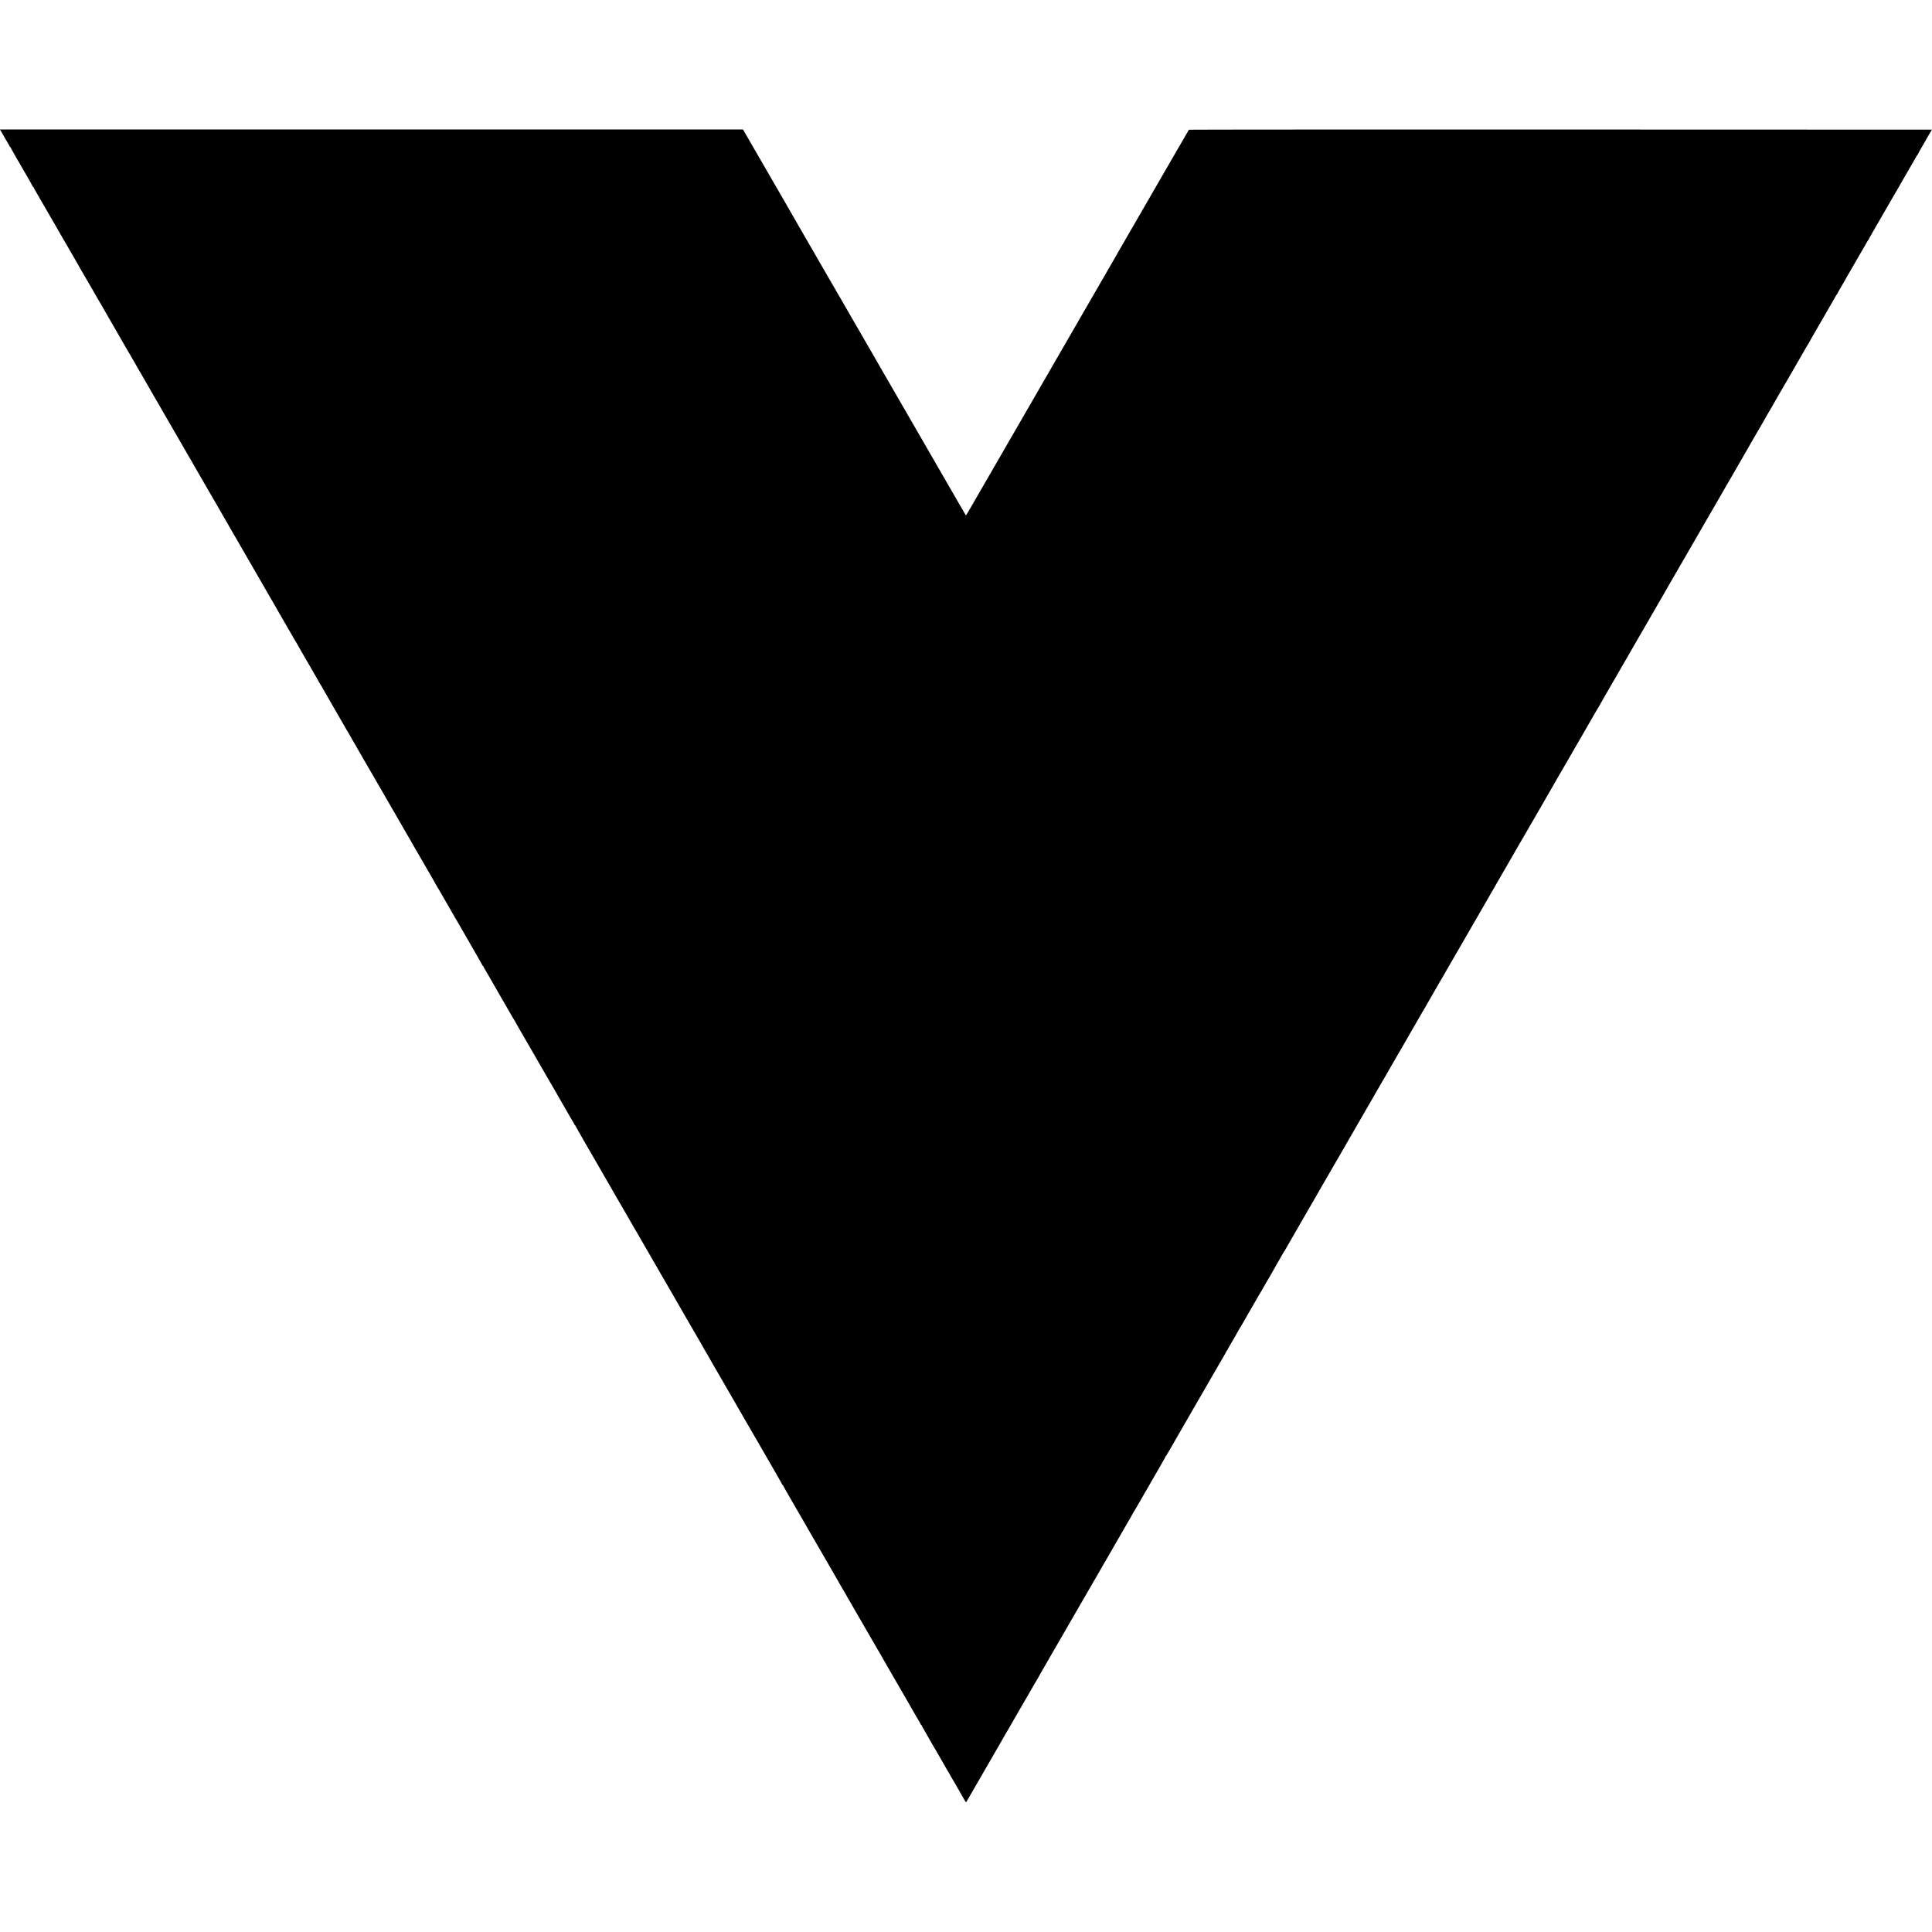
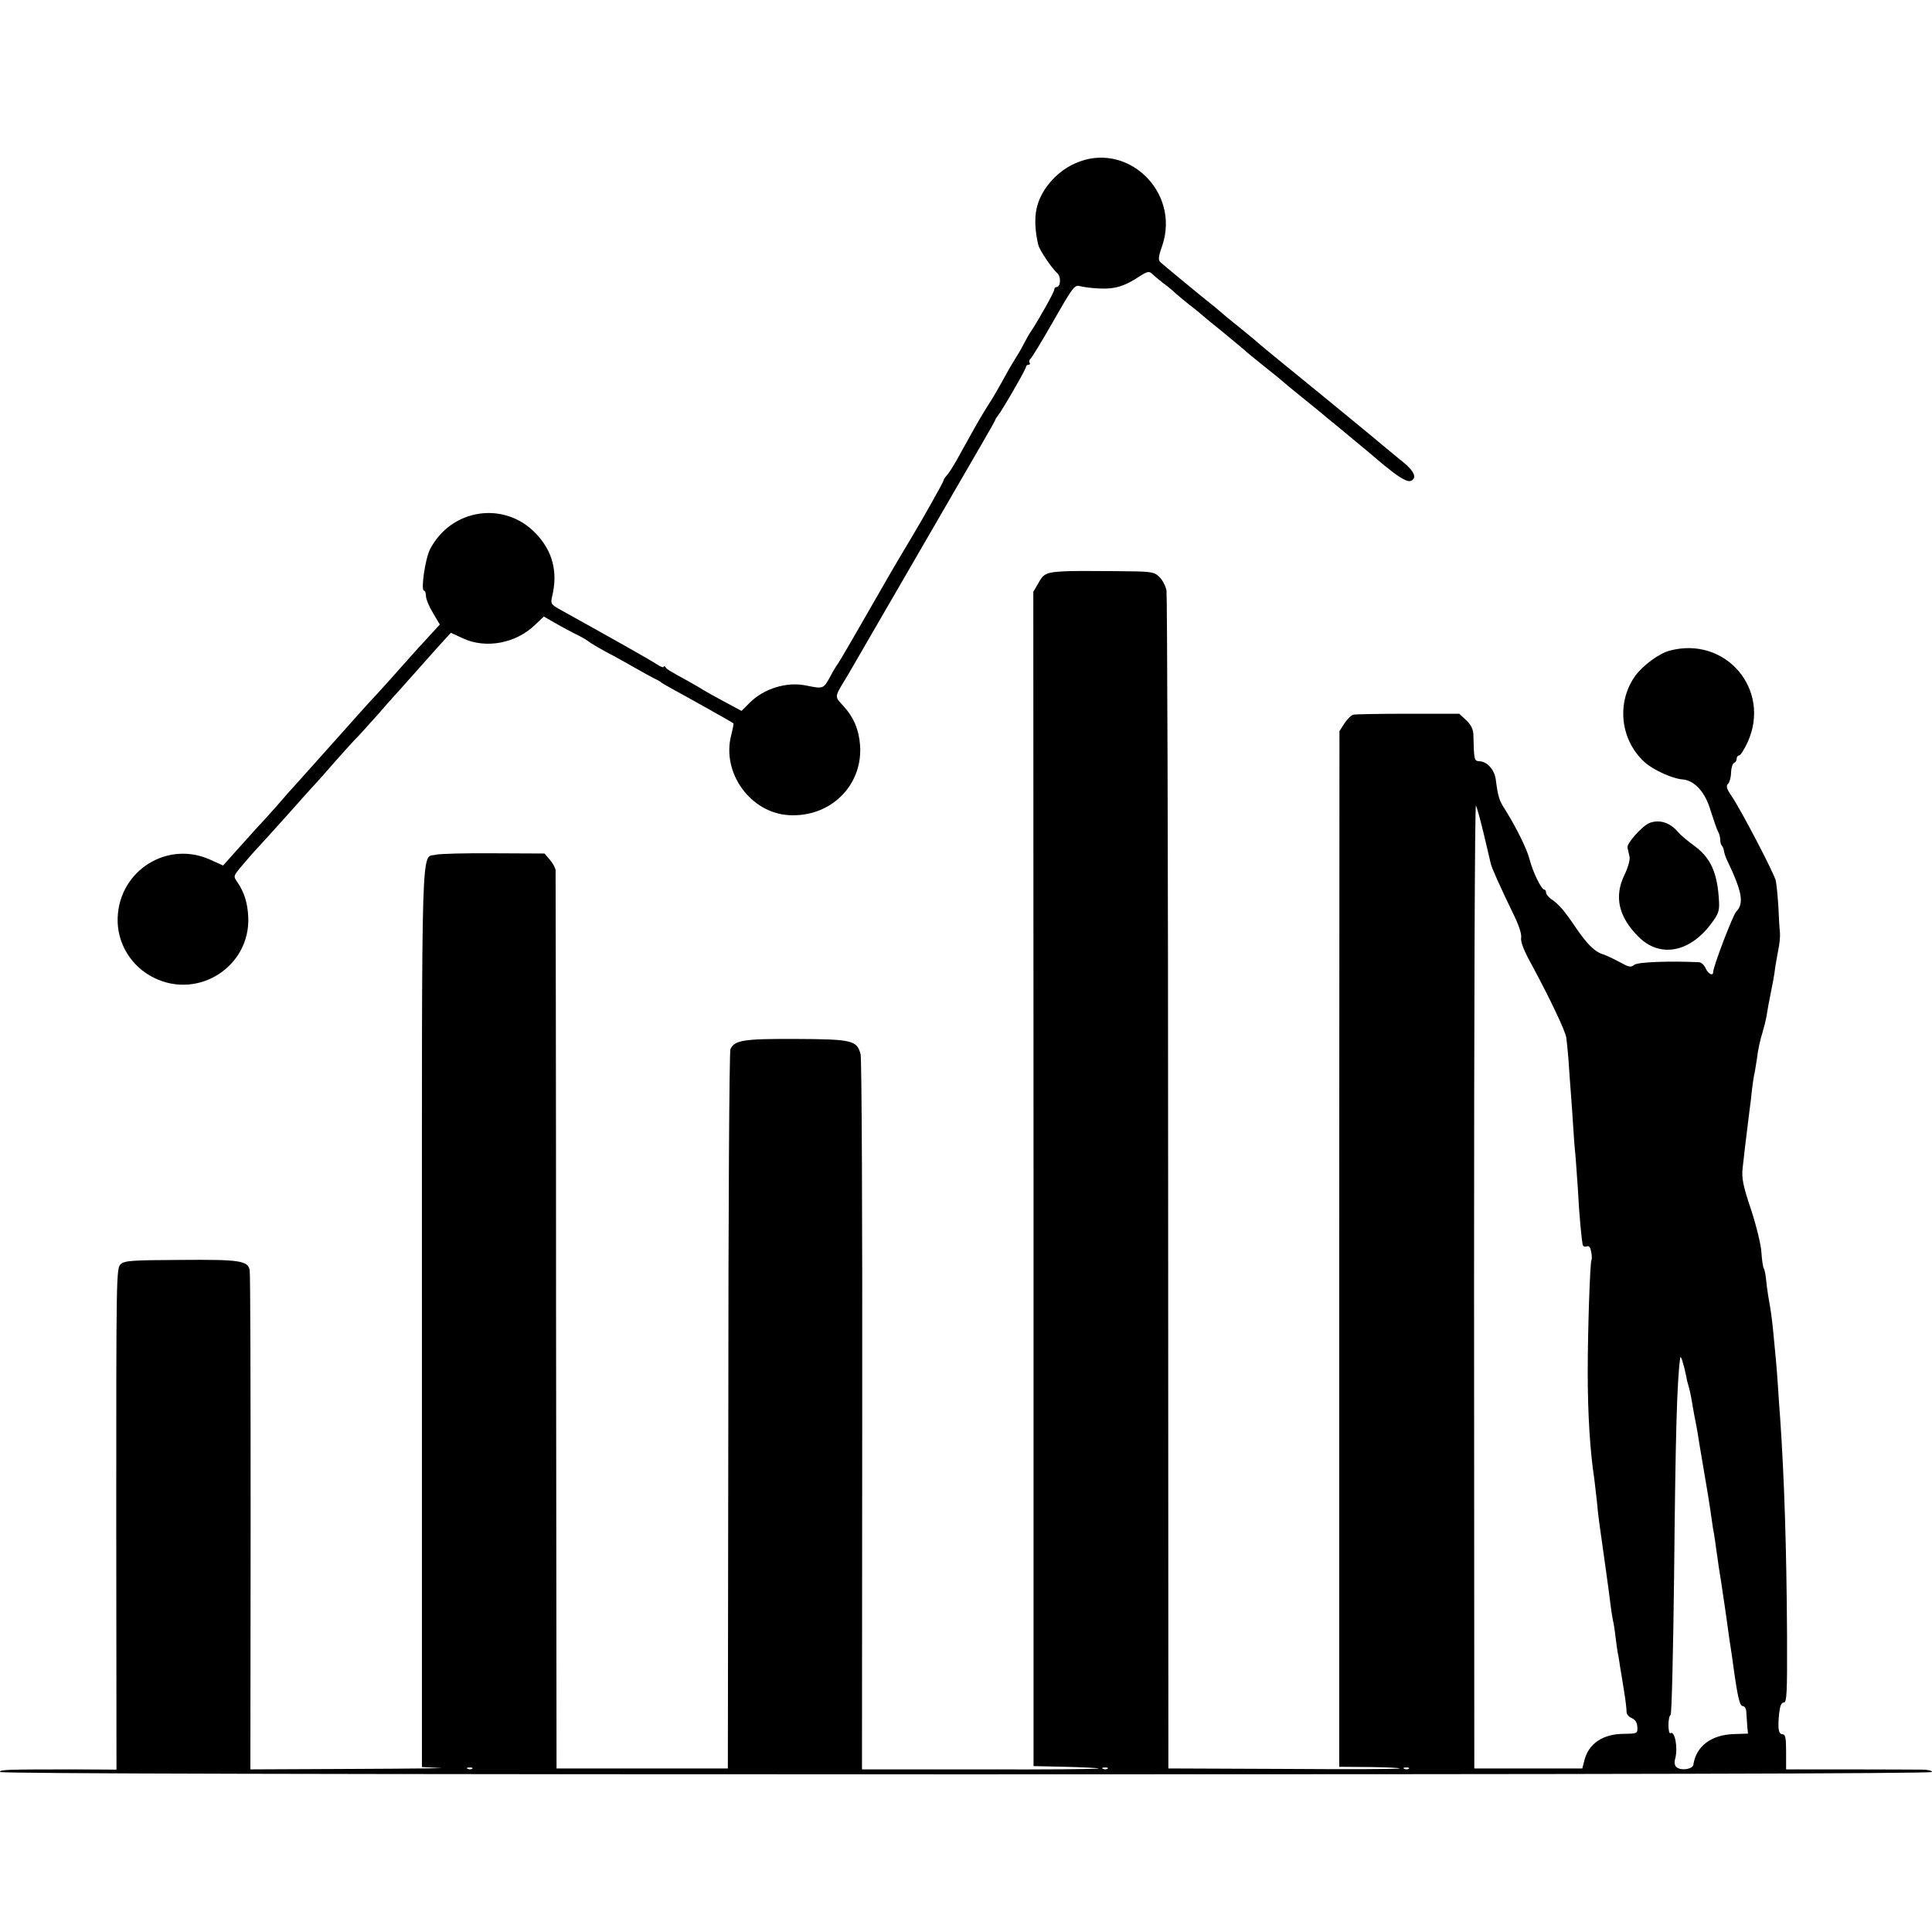
- <svg xmlns="http://www.w3.org/2000/svg" version="1.0" width="16pt" height="16pt" viewBox="0 0 16 16" preserveAspectRatio="xMidYMid meet">
-   <g transform="translate(0,16) scale(0.00032,-0.00032)" fill="#000000" stroke="none">
-     <path d="M18 46618 c45 -75 122 -207 122 -211 0 -2 25 -45 55 -95 30 -50 55 -96 55 -102 0 -5 5 -10 10 -10 6 0 10 -4 10 -9 0 -5 73 -135 161 -288 89 -153 173 -298 187 -323 14 -25 32 -57 41 -72 88 -149 187 -324 189 -335 2 -7 8 -13 13 -13 5 0 9 -4 9 -10 0 -5 46 -89 103 -187 175 -302 490 -846 507 -876 8 -16 20 -36 25 -45 28 -46 290 -498 339 -585 13 -23 74 -129 136 -236 61 -107 123 -215 137 -240 14 -25 29 -50 33 -56 5 -5 23 -37 40 -70 18 -33 38 -67 44 -75 11 -16 21 -33 63 -109 14 -25 29 -50 33 -56 4 -5 21 -35 38 -65 55 -100 261 -455 269 -465 4 -5 14 -21 20 -35 15 -29 41 -75 103 -180 24 -41 52 -88 60 -105 9 -16 57 -100 107 -185 112 -193 362 -626 380 -660 8 -14 23 -38 33 -55 11 -16 23 -37 27 -45 4 -8 26 -46 48 -85 23 -38 53 -90 67 -115 46 -81 64 -113 178 -310 62 -107 121 -210 132 -227 37 -67 56 -99 85 -148 16 -27 32 -57 36 -65 4 -8 15 -27 25 -42 9 -15 53 -89 96 -165 44 -76 177 -307 296 -513 120 -206 268 -463 330 -570 131 -227 117 -203 200 -348 36 -62 73 -125 82 -140 10 -15 21 -34 25 -42 4 -8 20 -37 36 -65 17 -27 38 -65 48 -82 49 -85 64 -111 87 -153 13 -25 28 -49 32 -55 4 -5 78 -134 165 -285 87 -151 166 -288 176 -305 10 -16 26 -43 35 -59 9 -17 125 -217 257 -445 132 -229 253 -441 270 -471 17 -30 45 -79 64 -108 18 -29 33 -54 33 -57 0 -2 20 -37 44 -77 24 -40 123 -212 221 -383 97 -170 190 -330 205 -355 16 -25 39 -65 53 -90 13 -25 81 -144 152 -265 70 -121 137 -238 150 -260 12 -22 37 -65 55 -95 18 -30 43 -73 55 -95 12 -22 48 -85 80 -140 77 -132 163 -280 190 -330 13 -22 71 -123 130 -225 59 -102 116 -199 126 -217 10 -17 29 -50 43 -72 15 -22 26 -43 26 -45 0 -2 27 -50 60 -106 33 -56 60 -103 60 -105 0 -2 55 -98 90 -155 8 -14 182 -316 239 -414 13 -22 45 -79 72 -124 27 -46 49 -86 49 -89 0 -2 14 -24 30 -48 16 -24 30 -46 30 -49 0 -5 74 -135 100 -176 5 -8 24 -42 43 -75 50 -88 58 -101 262 -455 104 -179 199 -345 213 -370 14 -25 28 -49 32 -55 4 -5 17 -26 28 -45 10 -19 62 -109 114 -200 114 -197 133 -230 170 -295 16 -27 33 -57 38 -65 17 -28 96 -165 103 -180 4 -8 16 -28 26 -45 10 -16 77 -131 148 -255 72 -124 181 -313 243 -420 62 -107 121 -209 131 -227 35 -62 323 -560 392 -678 38 -66 83 -145 100 -175 16 -30 33 -59 37 -65 4 -5 17 -27 29 -47 34 -61 56 -100 90 -156 17 -29 31 -55 31 -57 0 -2 17 -32 39 -67 21 -35 134 -229 251 -433 117 -203 235 -407 261 -451 27 -45 49 -85 49 -88 0 -4 8 -19 19 -34 15 -21 200 -341 309 -533 10 -19 33 -58 51 -87 17 -29 31 -54 31 -56 0 -2 25 -44 55 -94 30 -50 55 -95 55 -98 0 -4 6 -15 14 -23 7 -9 27 -41 43 -71 17 -30 170 -297 342 -594 171 -296 311 -542 311 -547 0 -5 5 -9 10 -9 6 0 10 -4 10 -10 0 -5 22 -47 49 -92 27 -46 58 -99 68 -118 24 -43 81 -140 93 -160 5 -8 66 -114 135 -235 69 -121 130 -227 135 -235 12 -21 259 -447 283 -490 10 -19 28 -47 38 -62 11 -14 19 -29 19 -32 0 -3 37 -69 83 -148 99 -170 305 -526 337 -583 13 -22 31 -53 41 -70 11 -16 22 -37 26 -45 7 -14 82 -146 103 -180 14 -24 181 -311 205 -355 13 -22 46 -80 75 -130 29 -49 64 -110 78 -135 14 -25 51 -88 82 -140 31 -52 59 -102 63 -110 4 -8 18 -33 31 -55 205 -353 284 -489 309 -535 17 -30 45 -78 62 -106 18 -28 36 -60 39 -72 4 -12 12 -22 17 -22 5 0 9 -4 9 -10 0 -5 109 -197 241 -427 133 -230 250 -431 259 -448 51 -90 222 -385 280 -485 37 -63 78 -135 92 -160 14 -25 67 -117 118 -205 51 -88 101 -175 111 -193 34 -58 55 -95 149 -257 51 -88 101 -173 110 -190 9 -16 76 -131 147 -255 72 -124 140 -241 151 -260 61 -108 281 -489 355 -615 38 -66 77 -133 87 -150 35 -63 91 -161 100 -175 14 -23 99 -169 128 -220 54 -97 135 -235 142 -245 4 -5 20 -32 35 -60 26 -48 238 -416 276 -480 10 -16 26 -46 37 -65 30 -53 382 -661 403 -695 10 -16 22 -37 26 -45 4 -8 26 -48 50 -88 24 -41 43 -75 43 -77 0 -2 22 -40 50 -85 27 -45 50 -84 50 -86 0 -3 38 -69 83 -147 84 -142 302 -520 340 -587 10 -19 34 -60 52 -90 18 -30 44 -75 57 -100 14 -25 45 -79 70 -120 25 -41 56 -96 70 -121 14 -25 77 -133 138 -240 62 -107 122 -210 132 -229 25 -43 310 -535 337 -581 11 -19 26 -45 34 -59 17 -32 238 -414 266 -460 11 -19 24 -41 28 -49 3 -7 75 -133 160 -278 84 -146 153 -269 153 -274 0 -5 5 -9 10 -9 6 0 10 -4 10 -10 0 -5 82 -150 181 -322 182 -314 201 -346 240 -415 12 -21 80 -139 152 -263 71 -124 141 -245 155 -270 14 -25 28 -49 32 -55 6 -8 145 -248 220 -380 37 -66 209 -362 229 -395 11 -19 24 -42 28 -49 4 -8 67 -118 140 -243 73 -125 133 -230 133 -233 0 -2 15 -28 33 -57 19 -29 47 -78 64 -108 17 -30 53 -93 79 -139 53 -90 82 -141 157 -272 82 -142 115 -199 381 -659 142 -245 268 -463 281 -485 12 -22 71 -125 132 -230 60 -104 172 -298 248 -430 76 -132 146 -253 156 -270 11 -16 22 -36 26 -44 3 -8 30 -54 60 -103 29 -49 53 -91 53 -93 0 -3 18 -34 40 -70 22 -36 40 -67 40 -69 0 -2 37 -66 81 -142 45 -77 98 -168 119 -204 20 -36 47 -81 58 -100 12 -19 27 -47 33 -62 6 -16 15 -28 20 -28 5 0 9 -4 9 -9 0 -6 63 -118 140 -251 77 -133 140 -243 140 -245 0 -2 18 -33 41 -70 22 -37 49 -83 60 -101 10 -19 29 -51 40 -71 25 -45 109 -189 126 -218 7 -11 17 -29 22 -40 6 -11 22 -38 35 -60 14 -22 37 -62 52 -90 14 -27 35 -62 45 -77 11 -14 19 -29 19 -32 0 -3 18 -35 40 -71 22 -36 40 -67 40 -69 0 -2 19 -35 42 -72 23 -38 55 -94 72 -124 26 -47 139 -244 171 -298 6 -9 21 -36 34 -60 28 -48 37 -51 51 -19 6 12 19 36 29 52 10 17 27 46 38 65 11 19 104 181 208 360 103 179 199 345 213 370 14 25 42 74 64 109 21 34 38 65 38 67 0 2 18 33 40 69 22 36 40 67 40 69 0 3 177 310 199 346 16 26 136 234 140 244 2 5 25 44 52 88 27 44 49 81 49 84 0 2 18 34 40 70 22 36 40 67 40 69 0 2 20 36 43 77 35 58 169 289 297 513 9 17 50 86 90 155 40 69 86 150 103 180 16 30 35 62 41 70 6 8 16 24 22 35 35 64 72 129 167 293 59 100 116 199 127 220 11 20 30 53 41 72 43 72 1070 1850 1121 1940 14 25 65 113 113 195 48 83 96 166 107 185 10 19 28 50 38 68 11 18 73 124 137 235 64 111 175 303 246 427 71 124 173 299 225 390 52 91 116 202 143 248 27 45 49 85 49 89 0 4 6 14 14 22 7 9 28 43 46 76 26 47 251 436 378 655 11 19 29 51 40 70 11 19 101 176 201 348 99 172 181 317 181 323 0 5 5 9 10 9 6 0 10 5 10 11 0 6 8 23 18 37 11 15 32 52 49 82 16 30 130 228 253 440 122 212 234 405 248 430 13 25 39 70 57 100 39 65 69 117 130 225 25 44 50 87 55 95 12 19 78 134 220 380 61 107 129 224 150 260 161 277 222 382 246 425 15 28 47 83 71 123 24 41 43 78 43 83 0 5 4 9 8 9 4 0 13 12 19 28 7 15 23 45 36 67 66 110 277 478 277 483 0 3 6 13 14 21 7 9 27 41 43 71 17 30 45 80 63 110 34 57 375 649 394 685 6 11 16 27 22 35 6 8 26 42 44 75 18 33 41 74 51 90 10 17 24 41 32 55 54 97 72 128 88 152 11 14 19 28 19 30 0 3 79 141 175 308 96 167 175 305 175 308 0 3 6 13 14 21 7 9 26 39 41 66 33 60 276 483 338 587 24 40 46 80 50 88 4 8 13 24 20 35 14 23 95 163 125 215 11 19 52 91 92 160 40 69 80 139 90 155 9 17 103 179 207 360 105 182 200 346 211 365 103 181 463 802 489 845 7 11 15 27 19 35 4 8 29 51 55 95 64 110 828 1433 848 1470 9 17 24 41 33 55 9 14 29 48 45 77 15 28 52 93 82 145 30 51 62 107 71 123 17 30 231 398 400 690 51 88 103 179 115 202 12 23 26 48 32 55 6 7 24 38 40 68 17 30 61 107 98 170 37 63 84 144 103 180 19 36 41 72 48 81 8 8 14 18 14 21 0 4 27 51 59 106 32 55 72 124 89 154 16 29 71 125 122 213 51 88 104 180 118 205 13 25 28 50 32 55 4 6 17 26 28 45 11 19 45 80 77 135 31 55 66 116 77 135 11 19 88 152 171 295 401 694 620 1072 650 1125 11 19 87 152 170 295 83 143 158 273 166 288 9 16 21 36 26 45 6 9 31 52 55 96 25 43 54 94 66 115 11 20 95 164 186 321 91 157 173 299 182 315 9 17 26 46 37 65 12 19 66 114 121 210 56 96 108 186 117 200 8 14 24 40 34 59 24 45 383 664 412 713 5 9 17 29 26 45 15 28 120 210 241 419 36 61 68 117 72 125 4 8 12 23 19 34 35 57 245 420 262 453 11 20 35 61 53 90 17 29 32 54 32 56 0 3 28 51 62 108 33 57 70 119 80 138 10 19 23 42 28 50 5 8 32 53 59 100 27 47 149 258 271 470 122 212 234 405 248 430 30 53 62 108 80 135 6 11 15 27 19 35 4 8 85 150 181 315 96 165 187 323 202 350 31 56 116 202 130 225 5 8 25 42 43 75 19 33 92 159 162 280 149 257 157 271 202 350 19 33 38 67 43 75 9 14 228 392 275 475 12 22 55 96 95 165 40 69 80 139 90 155 24 42 202 350 221 383 9 15 27 47 41 72 14 25 75 131 136 236 61 106 121 210 134 232 99 172 271 470 279 482 5 8 23 40 40 70 18 30 81 141 142 245 60 105 121 210 135 235 14 25 71 124 127 220 56 96 143 247 194 335 51 88 96 167 102 175 14 24 180 311 204 355 23 43 340 590 356 615 5 8 50 87 101 175 171 301 517 898 582 1008 25 43 46 81 46 83 0 2 12 23 27 47 14 23 40 67 56 97 16 30 35 62 42 70 7 8 15 22 18 30 4 8 20 38 37 65 16 28 33 57 37 65 6 12 111 196 143 250 5 8 55 95 112 193 57 98 113 195 126 215 12 20 27 46 32 57 6 11 14 27 20 35 5 8 76 130 156 270 80 140 165 287 187 325 23 39 52 90 66 115 13 25 30 52 37 61 8 8 14 18 14 21 0 4 41 77 92 165 50 87 175 302 276 478 101 176 208 360 236 408 28 49 67 117 86 152 19 35 41 70 48 77 6 6 12 15 12 19 0 7 124 224 167 291 12 21 23 40 23 42 0 2 21 40 46 83 26 43 55 92 64 109 54 95 327 568 354 614 19 30 45 75 59 100 71 128 82 145 89 148 4 2 8 8 8 13 0 5 42 82 94 172 311 538 496 858 518 897 14 25 40 70 58 100 18 30 42 71 53 90 10 19 79 139 152 265 73 127 142 246 153 265 10 19 43 76 72 125 29 50 63 108 75 130 65 116 80 140 87 143 4 2 8 8 8 12 0 8 114 212 140 250 6 8 14 24 20 35 5 11 54 97 108 190 l100 170 -9611 3 c-5286 1 -9614 -1 -9618 -5 -5 -6 -419 -719 -619 -1068 -89 -155 -267 -463 -323 -560 -38 -66 -81 -140 -95 -165 -31 -56 -263 -457 -526 -910 -110 -190 -224 -388 -254 -440 -29 -52 -61 -109 -71 -125 -23 -39 -243 -420 -268 -465 -11 -19 -204 -352 -428 -740 -224 -388 -477 -826 -563 -975 -85 -148 -185 -322 -222 -385 -37 -63 -120 -207 -185 -320 -65 -113 -177 -306 -248 -430 -72 -124 -172 -297 -222 -385 -51 -88 -142 -245 -202 -350 -131 -226 -247 -427 -408 -705 -65 -113 -249 -432 -410 -710 -160 -278 -388 -673 -506 -877 -118 -205 -216 -373 -219 -373 -3 0 -52 82 -109 183 -58 100 -144 250 -192 332 -95 164 -402 696 -647 1120 -85 149 -228 396 -317 550 -212 365 -982 1700 -1008 1745 -10 19 -43 76 -72 125 -29 50 -64 110 -77 135 -14 25 -63 110 -110 190 -47 80 -96 165 -110 190 -14 25 -99 171 -188 325 -89 154 -174 300 -188 325 -13 25 -64 113 -112 195 -48 83 -140 242 -205 355 -65 113 -183 317 -263 454 -79 137 -152 264 -163 282 -50 89 -335 583 -354 614 -12 19 -34 58 -50 85 -15 28 -129 226 -253 440 -124 215 -235 408 -247 430 -12 22 -69 121 -127 220 -58 99 -226 389 -373 645 -148 256 -324 561 -392 678 -67 117 -134 232 -147 255 -13 23 -33 59 -46 80 l-22 37 -9615 0 -9615 0 20 -32z" />
+ <svg xmlns="http://www.w3.org/2000/svg" version="1.0" width="821pt" height="821pt" viewBox="0 0 821 821" preserveAspectRatio="xMidYMid meet">
+   <g transform="translate(0,821) scale(0.1,-0.1)" fill="#000000" stroke="none">
+     <path d="M4567 7515 c-80 -36 -145 -113 -162 -191 -9 -42 -7 -95 7 -154 4 -21 59 -102 80 -120 18 -15 16 -60 -3 -60 -5 0 -9 -5 -9 -11 0 -10 -66 -128 -100 -179 -6 -8 -17 -28 -26 -45 -8 -16 -23 -43 -34 -60 -10 -16 -25 -41 -33 -55 -54 -98 -72 -128 -87 -150 -9 -14 -37 -60 -61 -103 -24 -44 -58 -103 -74 -133 -17 -30 -36 -59 -43 -66 -7 -7 -12 -15 -12 -19 0 -6 -91 -168 -140 -249 -22 -36 -76 -128 -95 -161 -131 -229 -210 -365 -214 -369 -3 -3 -18 -27 -33 -55 -29 -53 -29 -53 -103 -38 -82 17 -179 -13 -240 -74 l-34 -34 -78 42 c-43 23 -82 45 -88 49 -5 4 -31 19 -56 33 -84 46 -94 52 -101 62 -4 6 -8 6 -8 1 0 -4 -12 0 -27 10 -34 22 -174 101 -401 227 -51 28 -53 30 -46 61 26 107 2 196 -71 271 -134 138 -359 103 -448 -70 -20 -40 -40 -175 -25 -175 4 0 8 -10 8 -22 0 -13 13 -45 30 -73 l29 -49 -47 -51 c-26 -28 -76 -83 -112 -124 -36 -41 -83 -93 -105 -117 -33 -35 -98 -107 -175 -194 -23 -26 -135 -151 -170 -190 -18 -19 -55 -61 -83 -94 -29 -32 -65 -73 -82 -90 -16 -18 -56 -62 -88 -98 l-59 -66 -53 24 c-182 84 -388 -44 -395 -246 -4 -107 57 -208 156 -256 189 -92 408 50 399 259 -3 61 -17 105 -46 148 -18 26 -18 26 19 70 20 24 44 51 52 60 31 33 159 175 180 199 12 14 38 43 58 65 21 22 69 76 107 120 39 44 77 86 86 95 9 8 51 55 95 104 43 50 86 97 94 106 8 9 41 46 74 83 32 36 77 87 100 112 l42 46 52 -24 c97 -45 225 -21 306 58 l37 35 47 -27 c26 -15 65 -36 87 -47 22 -10 47 -25 55 -31 8 -7 42 -27 75 -45 33 -17 87 -47 120 -66 33 -19 71 -40 85 -47 14 -6 27 -14 30 -17 3 -3 19 -12 35 -21 88 -48 268 -149 272 -153 1 -1 -3 -24 -10 -51 -41 -160 83 -330 246 -339 175 -10 313 125 302 295 -5 68 -26 119 -71 169 -39 43 -40 34 17 128 17 30 443 764 580 1001 27 46 49 86 49 88 0 2 5 9 10 16 17 20 120 198 120 208 0 5 5 9 11 9 5 0 8 4 4 9 -3 5 -1 12 3 15 5 3 49 75 98 161 84 147 90 155 114 149 14 -4 52 -9 85 -10 63 -3 105 10 168 52 31 20 40 22 51 12 7 -7 27 -24 45 -38 18 -13 43 -33 55 -45 12 -11 39 -33 60 -50 22 -16 44 -35 50 -40 6 -6 49 -41 96 -79 47 -39 87 -72 90 -75 3 -4 39 -33 80 -66 41 -32 77 -62 80 -65 3 -3 41 -35 85 -70 44 -36 89 -72 100 -82 11 -9 65 -53 120 -99 55 -45 102 -85 105 -88 3 -3 30 -25 61 -49 36 -27 62 -40 73 -36 29 11 17 41 -31 80 -27 21 -59 49 -73 60 -28 24 -282 233 -435 357 -55 45 -105 86 -111 92 -6 5 -30 26 -54 45 -24 19 -60 49 -80 65 -42 36 -55 47 -72 60 -22 17 -192 157 -206 170 -11 10 -10 23 7 71 78 232 -154 449 -372 349z" />
+     <path d="M4520 5782 c-73 -4 -85 -9 -107 -49 l-22 -38 1 -2495 0 -2495 136 -3 c75 -2 138 -5 141 -7 2 -3 -223 -5 -501 -4 l-505 0 1 1504 c1 828 -2 1518 -7 1535 -15 59 -36 64 -274 65 -223 1 -261 -5 -279 -43 -5 -10 -9 -701 -9 -1537 l-2 -1520 -364 0 -364 0 -2 1900 c0 1045 -2 1908 -2 1917 -1 9 -11 29 -24 44 l-23 27 -217 1 c-119 1 -229 -2 -244 -6 -65 -17 -60 131 -60 -1970 l0 -1907 76 -4 c42 -1 -122 -3 -364 -4 l-441 -2 1 1052 c0 579 -1 1060 -4 1070 -8 40 -44 45 -292 43 -209 -1 -239 -3 -256 -18 -19 -17 -19 -47 -19 -1083 l1 -1065 -170 1 c-305 0 -325 -1 -325 -11 0 -7 1375 -10 4105 -10 2730 0 4105 3 4105 10 0 6 -19 10 -42 10 -24 0 -163 1 -310 1 l-268 0 0 75 c0 57 -3 74 -14 74 -18 0 -22 22 -16 85 4 35 9 50 20 50 13 0 15 38 14 285 -2 372 -12 674 -29 920 -3 41 -8 107 -10 145 -5 74 -10 129 -20 229 -6 61 -10 86 -21 149 -3 17 -7 49 -9 69 -2 21 -6 42 -10 48 -3 5 -8 36 -10 69 -2 33 -22 114 -44 181 -34 101 -40 132 -36 174 6 56 13 115 30 251 3 22 8 60 10 85 3 25 8 59 12 75 3 17 7 41 9 55 4 38 14 82 25 117 5 17 12 44 15 60 2 15 7 39 9 53 20 101 24 120 29 161 3 19 9 52 13 74 5 22 8 54 7 70 -2 17 -5 68 -7 115 -3 47 -8 95 -11 108 -7 31 -150 305 -187 358 -22 32 -25 44 -16 53 7 7 13 28 13 49 1 20 7 38 13 40 6 2 11 10 11 18 0 8 5 14 11 14 5 0 21 25 35 55 103 224 -93 454 -331 390 -45 -12 -113 -62 -146 -107 -81 -113 -64 -273 40 -367 35 -32 118 -70 160 -73 52 -4 98 -54 121 -135 12 -37 25 -76 30 -85 6 -10 10 -26 10 -36 0 -10 3 -22 7 -26 4 -3 8 -14 9 -23 2 -10 7 -26 13 -38 65 -136 73 -184 39 -219 -14 -14 -98 -234 -98 -257 0 -18 -21 -8 -32 16 -6 14 -18 25 -27 26 -127 6 -262 1 -276 -11 -15 -12 -23 -10 -63 12 -26 14 -58 29 -71 33 -35 11 -66 42 -116 115 -48 71 -70 97 -104 120 -11 8 -21 20 -21 27 0 7 -4 13 -8 13 -12 0 -49 76 -62 128 -11 44 -57 136 -103 210 -27 41 -31 56 -41 131 -6 40 -35 74 -68 76 -24 2 -24 0 -27 116 -1 21 -11 40 -30 58 l-30 28 -217 0 c-119 0 -224 -2 -233 -4 -9 -2 -26 -19 -38 -37 l-21 -33 -1 -2201 0 -2200 126 -1 c70 -1 129 -3 131 -6 3 -3 -217 -4 -489 -2 l-494 2 -1 2485 c0 1367 -4 2501 -7 2521 -4 20 -18 46 -31 58 -23 22 -33 23 -193 24 -92 1 -188 1 -213 -1z m1786 -1119 c14 -59 27 -115 29 -123 4 -19 42 -102 93 -208 26 -52 39 -91 36 -107 -3 -17 12 -56 49 -122 76 -142 139 -274 143 -303 2 -14 6 -54 9 -90 2 -36 7 -99 10 -140 3 -41 8 -106 10 -144 2 -39 7 -102 11 -140 3 -39 7 -96 9 -126 5 -105 17 -235 22 -243 3 -5 11 -6 18 -3 8 3 14 -6 17 -25 3 -16 3 -31 1 -33 -6 -6 -16 -297 -16 -476 0 -183 10 -337 28 -455 2 -16 7 -59 11 -95 7 -75 7 -70 38 -290 6 -39 16 -120 22 -165 2 -16 6 -39 8 -50 3 -11 8 -42 11 -70 3 -27 8 -59 10 -71 3 -12 7 -39 10 -60 4 -21 11 -68 17 -104 6 -36 10 -73 10 -83 -1 -10 9 -23 22 -28 16 -7 23 -20 24 -39 1 -27 -1 -27 -57 -28 -89 0 -150 -41 -168 -112 l-9 -35 -230 0 -229 0 -1 2053 c0 1130 3 2047 8 2039 4 -8 20 -64 34 -124z m860 -2303 c2 -14 7 -33 10 -42 5 -18 10 -39 18 -89 3 -19 8 -45 11 -59 3 -14 7 -38 10 -55 2 -16 11 -68 19 -115 19 -109 32 -190 41 -255 2 -16 6 -41 9 -55 2 -14 7 -45 10 -70 4 -25 8 -56 10 -70 5 -28 14 -88 21 -137 3 -18 7 -49 10 -68 3 -19 7 -52 10 -72 3 -21 7 -51 10 -68 3 -16 7 -48 10 -70 19 -138 28 -175 41 -175 8 0 15 -11 15 -27 1 -16 3 -42 4 -59 l3 -31 -61 -2 c-95 -3 -160 -52 -171 -130 -3 -19 -51 -27 -71 -11 -9 7 -11 20 -6 38 12 45 -2 118 -20 107 -5 -4 -9 12 -9 34 0 21 4 41 9 43 5 2 11 261 15 588 6 605 12 827 26 930 2 14 14 -23 26 -80z m-5159 -1666 c-3 -3 -12 -4 -19 -1 -8 3 -5 6 6 6 11 1 17 -2 13 -5z m2700 0 c-3 -3 -12 -4 -19 -1 -8 3 -5 6 6 6 11 1 17 -2 13 -5z m1280 0 c-3 -3 -12 -4 -19 -1 -8 3 -5 6 6 6 11 1 17 -2 13 -5z" />
+     <path d="M7010 4713 c-31 -12 -98 -87 -94 -105 2 -10 6 -28 9 -40 2 -12 -7 -46 -22 -76 -44 -91 -26 -176 58 -261 90 -92 217 -71 310 53 31 41 36 55 34 94 -6 121 -34 185 -104 237 -28 20 -59 46 -69 58 -34 41 -79 56 -122 40z" />
  </g>
</svg>
